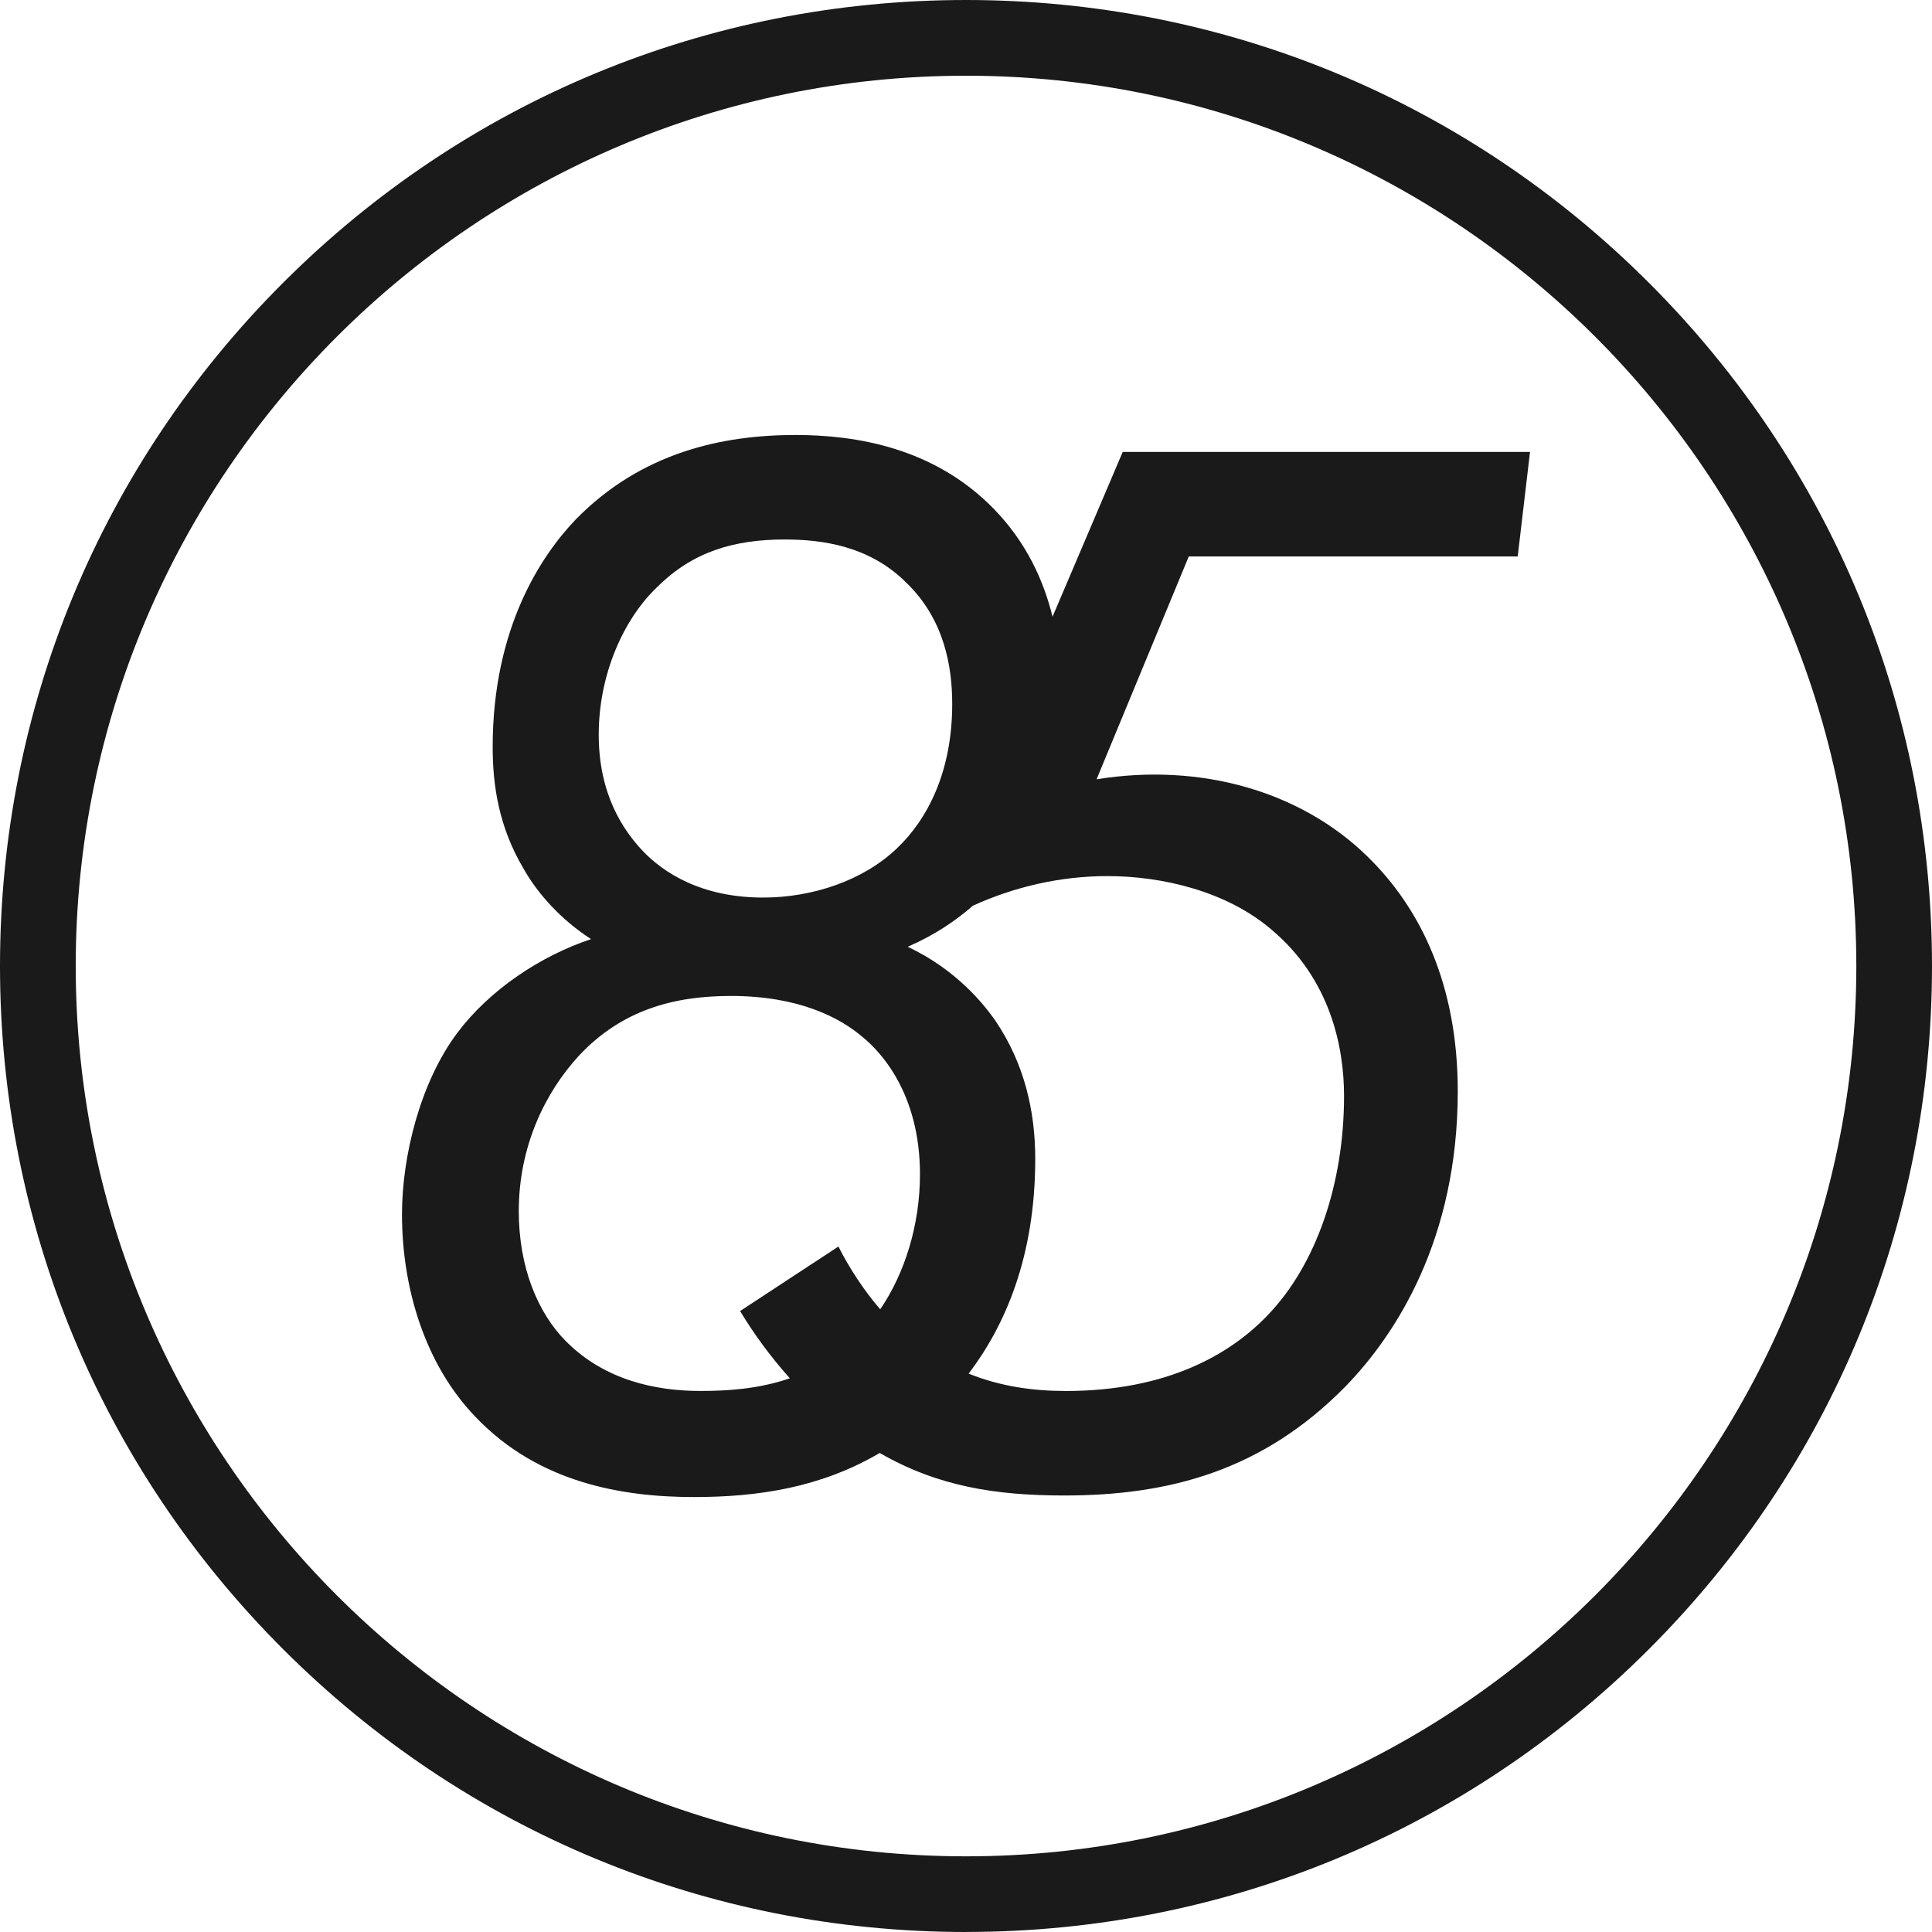
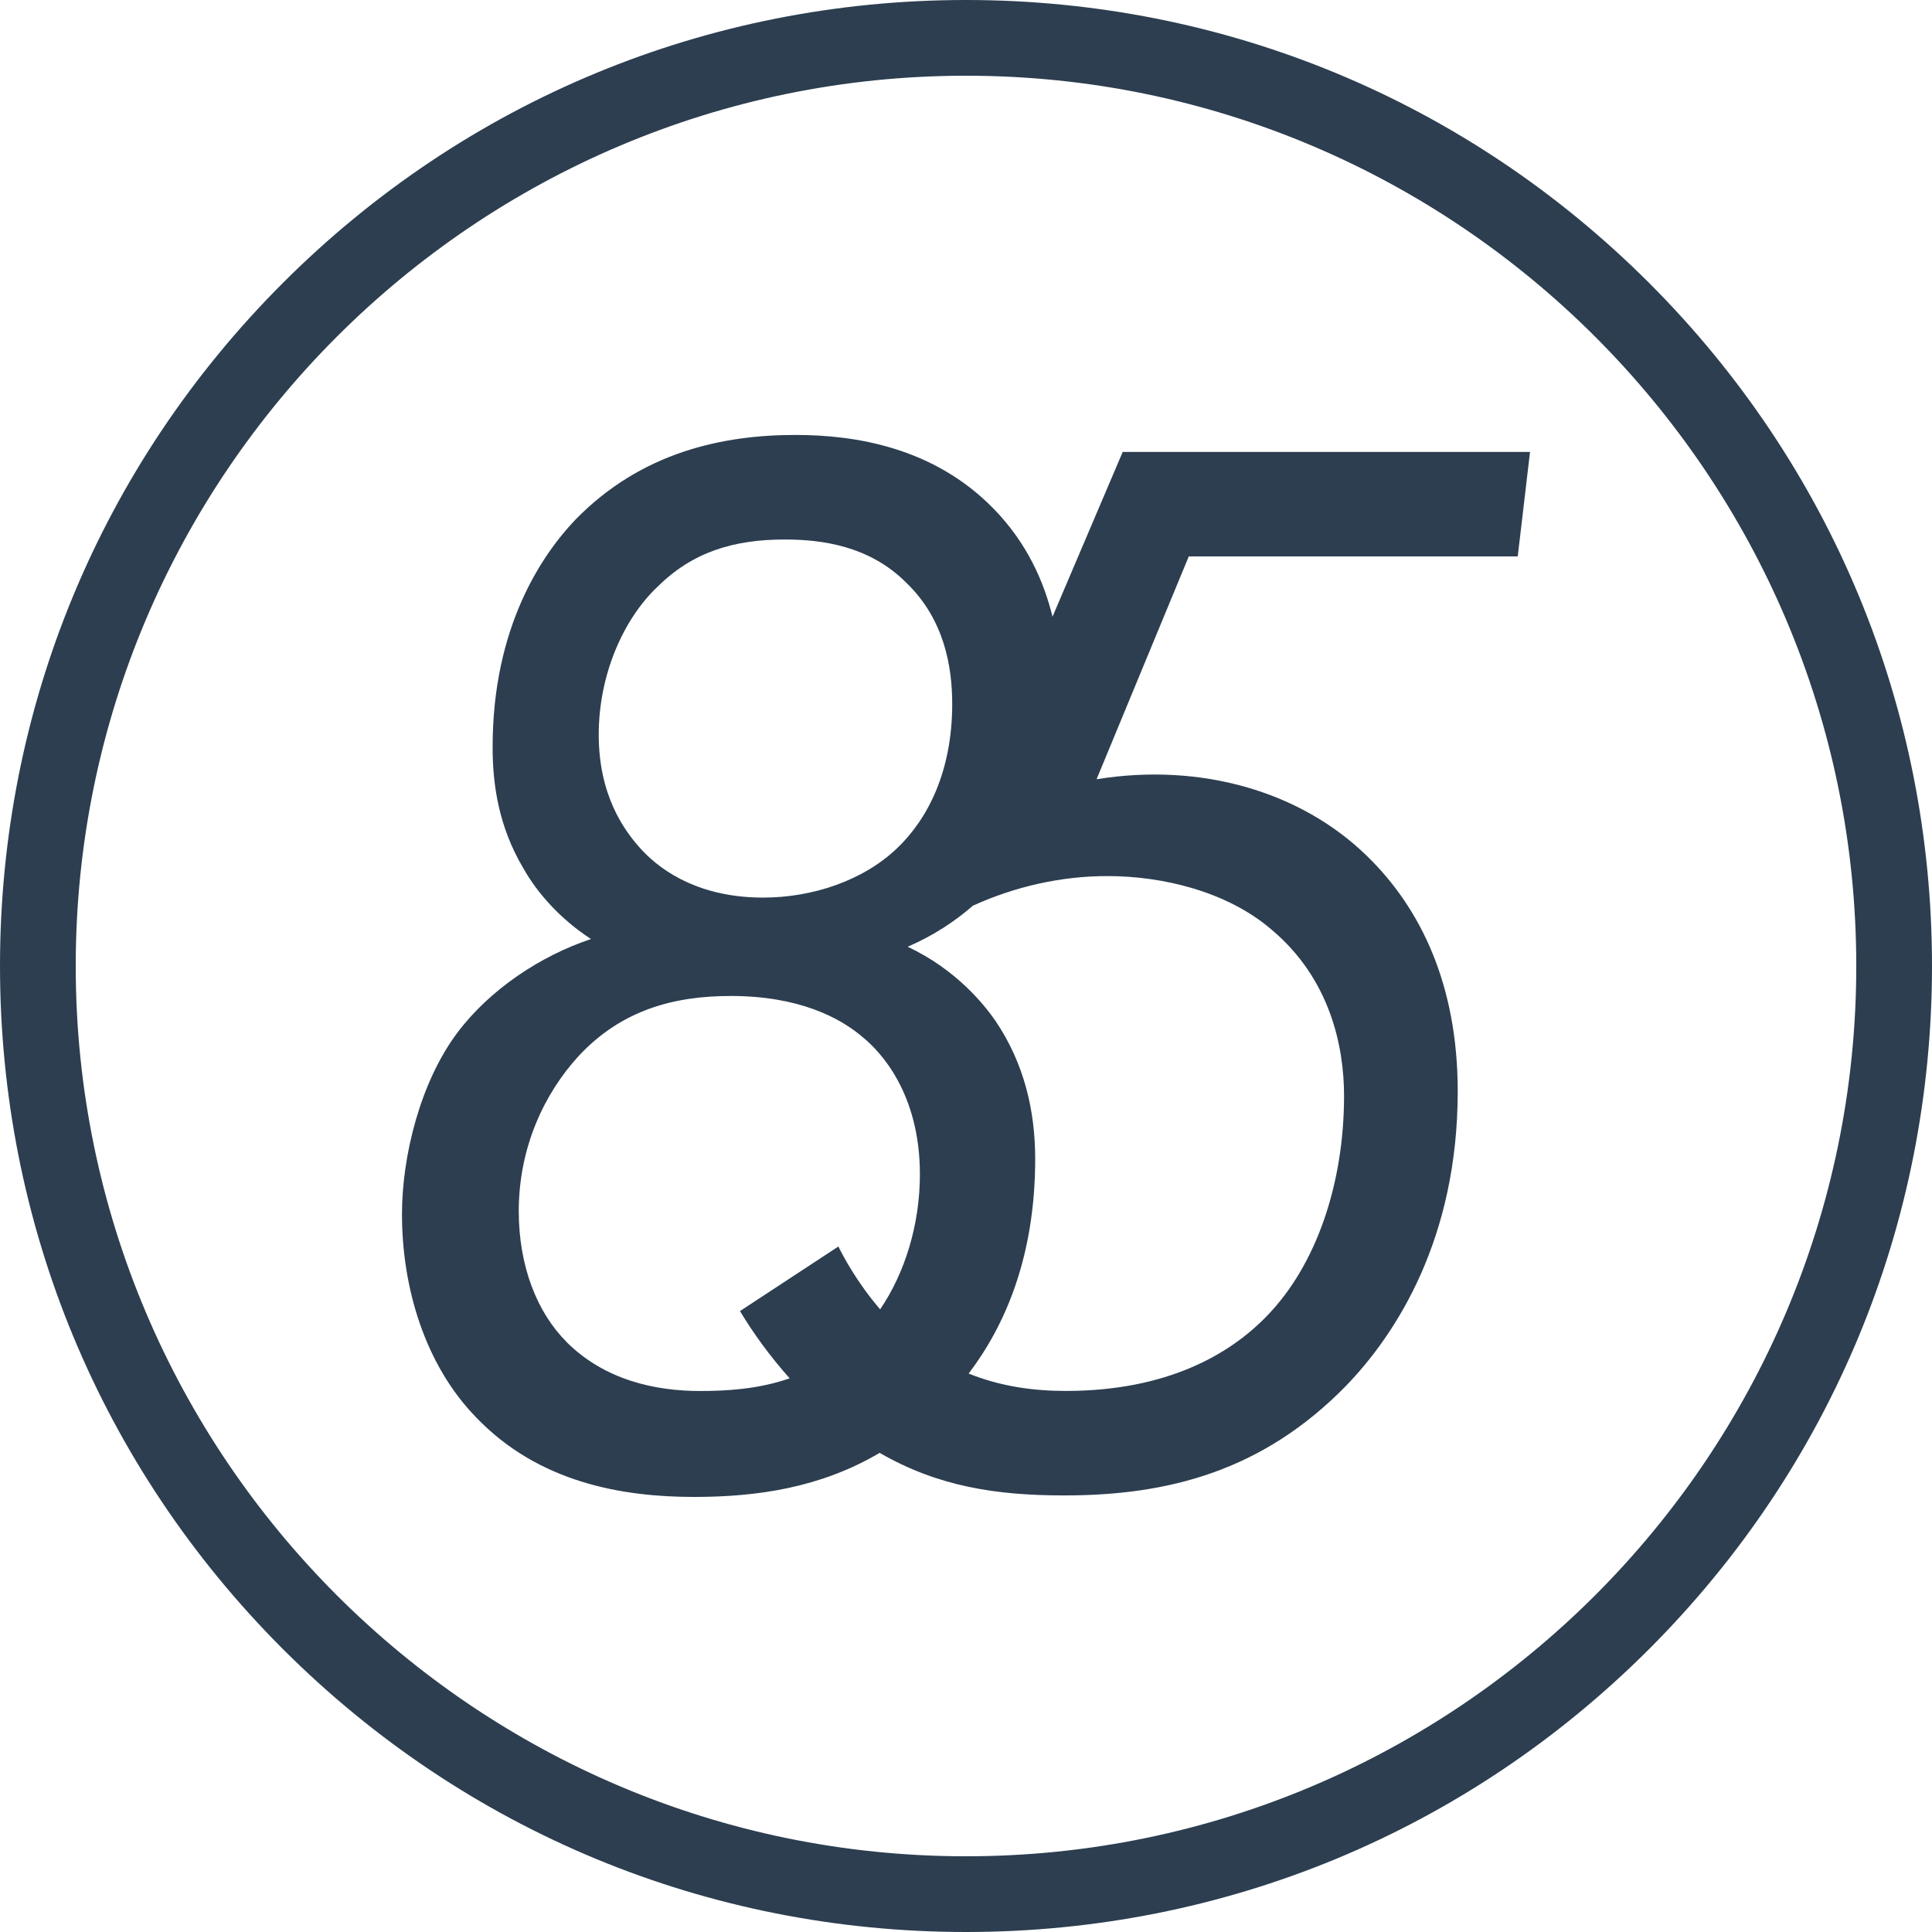
- <svg xmlns="http://www.w3.org/2000/svg" id="_レイヤー_1" data-name="レイヤー 1" viewBox="0 0 433.75 433.75">
+ <svg xmlns="http://www.w3.org/2000/svg" id="_レイヤー_1" data-name="レイヤー 1" viewBox="0 0 322.26 322.26">
  <defs>
    <style>
      .cls-1 {
-         fill: #1a1a1a;
+         fill: #2c3e50;
      }
    </style>
  </defs>
-   <path class="cls-1" d="M340.74,124.92l2.76-23.46h-91.44l-15.76,37c-1.95-7.96-5.76-16.6-13.21-24.24-13.46-13.8-31.05-16.56-44.51-16.56-16.22,0-34.5,3.8-49.34,18.98-7.59,7.94-18.63,24.15-18.63,51.07,0,8.63,1.38,17.94,6.9,27.26,3.1,5.52,8.28,11.39,15.18,15.87-11.39,3.8-22.77,11.39-30.02,21.05-8.28,11.04-12.42,27.6-12.42,40.72,0,16.56,5.18,33.81,16.56,45.55,14.15,14.84,33.12,17.94,49,17.94,14.22,0,28.43-2.08,41.69-9.9,13.09,7.55,26.14,9.55,41.45,9.55,23.46,0,44.51-5.52,63.14-24.5,11.39-11.73,25.19-33.12,25.19-66.25,0-23.81-8.28-41.06-20.36-52.79-14.84-14.49-37.27-21.05-60.73-17.25l20.7-50.03h73.84ZM147.53,131.82c7.94-7.94,17.25-10.7,28.64-10.7,8.28,0,18.98,1.38,27.26,9.66,8.63,8.28,10.35,18.98,10.35,27.26,0,15.18-5.52,25.88-12.42,32.43-7.59,7.25-18.98,11.04-30.02,11.04-13.8,0-22.43-5.52-27.26-10.7-4.14-4.49-9.66-12.42-9.66-25.88s5.52-25.88,13.11-33.12ZM127.17,301.24c-6.56-6.56-10.7-16.91-10.7-29.33,0-14.49,5.87-26.57,13.46-34.85,9.66-10.35,21.39-13.46,34.16-13.46,15.18,0,24.5,4.83,29.68,9.32,3.8,3.11,12.77,12.42,12.77,30.71,0,11.29-3.36,22.15-8.92,30.32-5.3-6.15-8.4-12.14-9.38-14.1l-22.08,14.49c2.98,4.97,6.77,10.18,11.16,15.1-7.17,2.47-14.29,2.84-20.12,2.84-10.01,0-21.39-2.42-30.02-11.04ZM248.61,196.69c12.42,0,26.91,3.45,36.92,12.08,13.11,11.04,16.22,26.23,16.22,37.27,0,19.67-6.21,37.95-17.25,49.34-8.28,8.63-22.43,16.91-45.2,16.91-7.23,0-14.59-.98-21.83-3.9,8.06-10.6,14.95-26.07,14.95-48.21,0-10.7-2.42-21.39-8.97-31.06-2.42-3.45-8.63-11.39-19.67-16.56,5.93-2.56,10.73-5.8,14.64-9.22,9.42-4.29,19.73-6.65,30.21-6.65Z" />
-   <path class="cls-1" d="M216.88,433.75c-57.93,0-112.39-22.56-153.35-63.52C22.56,329.27,0,274.8,0,216.88S22.56,104.48,63.52,63.52C104.48,22.56,158.95,0,216.88,0s112.39,22.56,153.35,63.52c40.96,40.96,63.52,95.42,63.52,153.35s-22.56,112.39-63.52,153.35c-40.96,40.96-95.42,63.52-153.35,63.52ZM216.88,17C106.66,17,17,106.66,17,216.88s89.66,199.88,199.88,199.88,199.88-89.66,199.88-199.88S327.09,17,216.88,17Z" />
+   <path class="cls-1" d="M253.16,92.81l2.05-17.43h-67.94l-11.71,27.49c-1.45-5.92-4.28-12.33-9.82-18.01-10-10.25-23.07-12.31-33.07-12.31-12.05,0-25.64,2.82-36.66,14.1-5.64,5.9-13.84,17.95-13.84,37.94,0,6.41,1.03,13.33,5.13,20.25,2.31,4.1,6.15,8.46,11.28,11.79-8.46,2.82-16.92,8.46-22.3,15.64-6.15,8.2-9.23,20.51-9.23,30.25,0,12.3,3.85,25.12,12.31,33.84,10.51,11.02,24.61,13.33,36.4,13.33,10.56,0,21.12-1.54,30.97-7.35,9.73,5.61,19.42,7.1,30.8,7.1,17.43,0,33.07-4.1,46.91-18.2,8.46-8.72,18.71-24.61,18.71-49.22,0-17.69-6.15-30.51-15.12-39.22-11.02-10.77-27.69-15.64-45.12-12.82l15.38-37.17h54.86ZM109.61,97.94c5.9-5.9,12.82-7.95,21.28-7.95,6.15,0,14.1,1.03,20.25,7.18,6.41,6.15,7.69,14.1,7.69,20.25,0,11.28-4.1,19.23-9.23,24.1-5.64,5.38-14.1,8.2-22.3,8.2-10.25,0-16.66-4.1-20.25-7.95-3.08-3.33-7.18-9.23-7.18-19.23s4.1-19.23,9.74-24.61ZM94.48,223.81c-4.87-4.87-7.95-12.56-7.95-21.79,0-10.77,4.36-19.74,10-25.89,7.18-7.69,15.89-10,25.38-10,11.28,0,18.2,3.59,22.05,6.92,2.82,2.31,9.48,9.23,9.48,22.82,0,8.39-2.5,16.46-6.63,22.53-3.94-4.57-6.24-9.02-6.97-10.48l-16.41,10.77c2.22,3.7,5.03,7.57,8.29,11.22-5.33,1.84-10.62,2.11-14.95,2.11-7.43,0-15.89-1.79-22.3-8.2ZM184.71,146.13c9.23,0,20,2.56,27.43,8.97,9.74,8.2,12.05,19.48,12.05,27.69,0,14.61-4.61,28.2-12.82,36.66-6.15,6.41-16.66,12.56-33.58,12.56-5.37,0-10.84-.73-16.22-2.9,5.99-7.88,11.1-19.37,11.1-35.81,0-7.95-1.79-15.89-6.66-23.07-1.79-2.56-6.41-8.46-14.61-12.31,4.41-1.91,7.97-4.31,10.88-6.85,7-3.18,14.66-4.94,22.44-4.94Z" />
+   <path class="cls-1" d="M161.13,322.26c-43.04,0-83.5-16.76-113.94-47.19C16.76,244.63,0,204.17,0,161.13S16.76,77.63,47.19,47.19C77.63,16.76,118.09,0,161.13,0s83.5,16.76,113.94,47.19c30.43,30.43,47.19,70.9,47.19,113.94s-16.76,83.5-47.19,113.94c-30.43,30.43-70.9,47.19-113.94,47.19ZM161.13,12.63C79.25,12.63,12.63,79.25,12.63,161.13s66.62,148.5,148.5,148.5,148.5-66.62,148.5-148.5S243.01,12.63,161.13,12.63Z" />
</svg>
